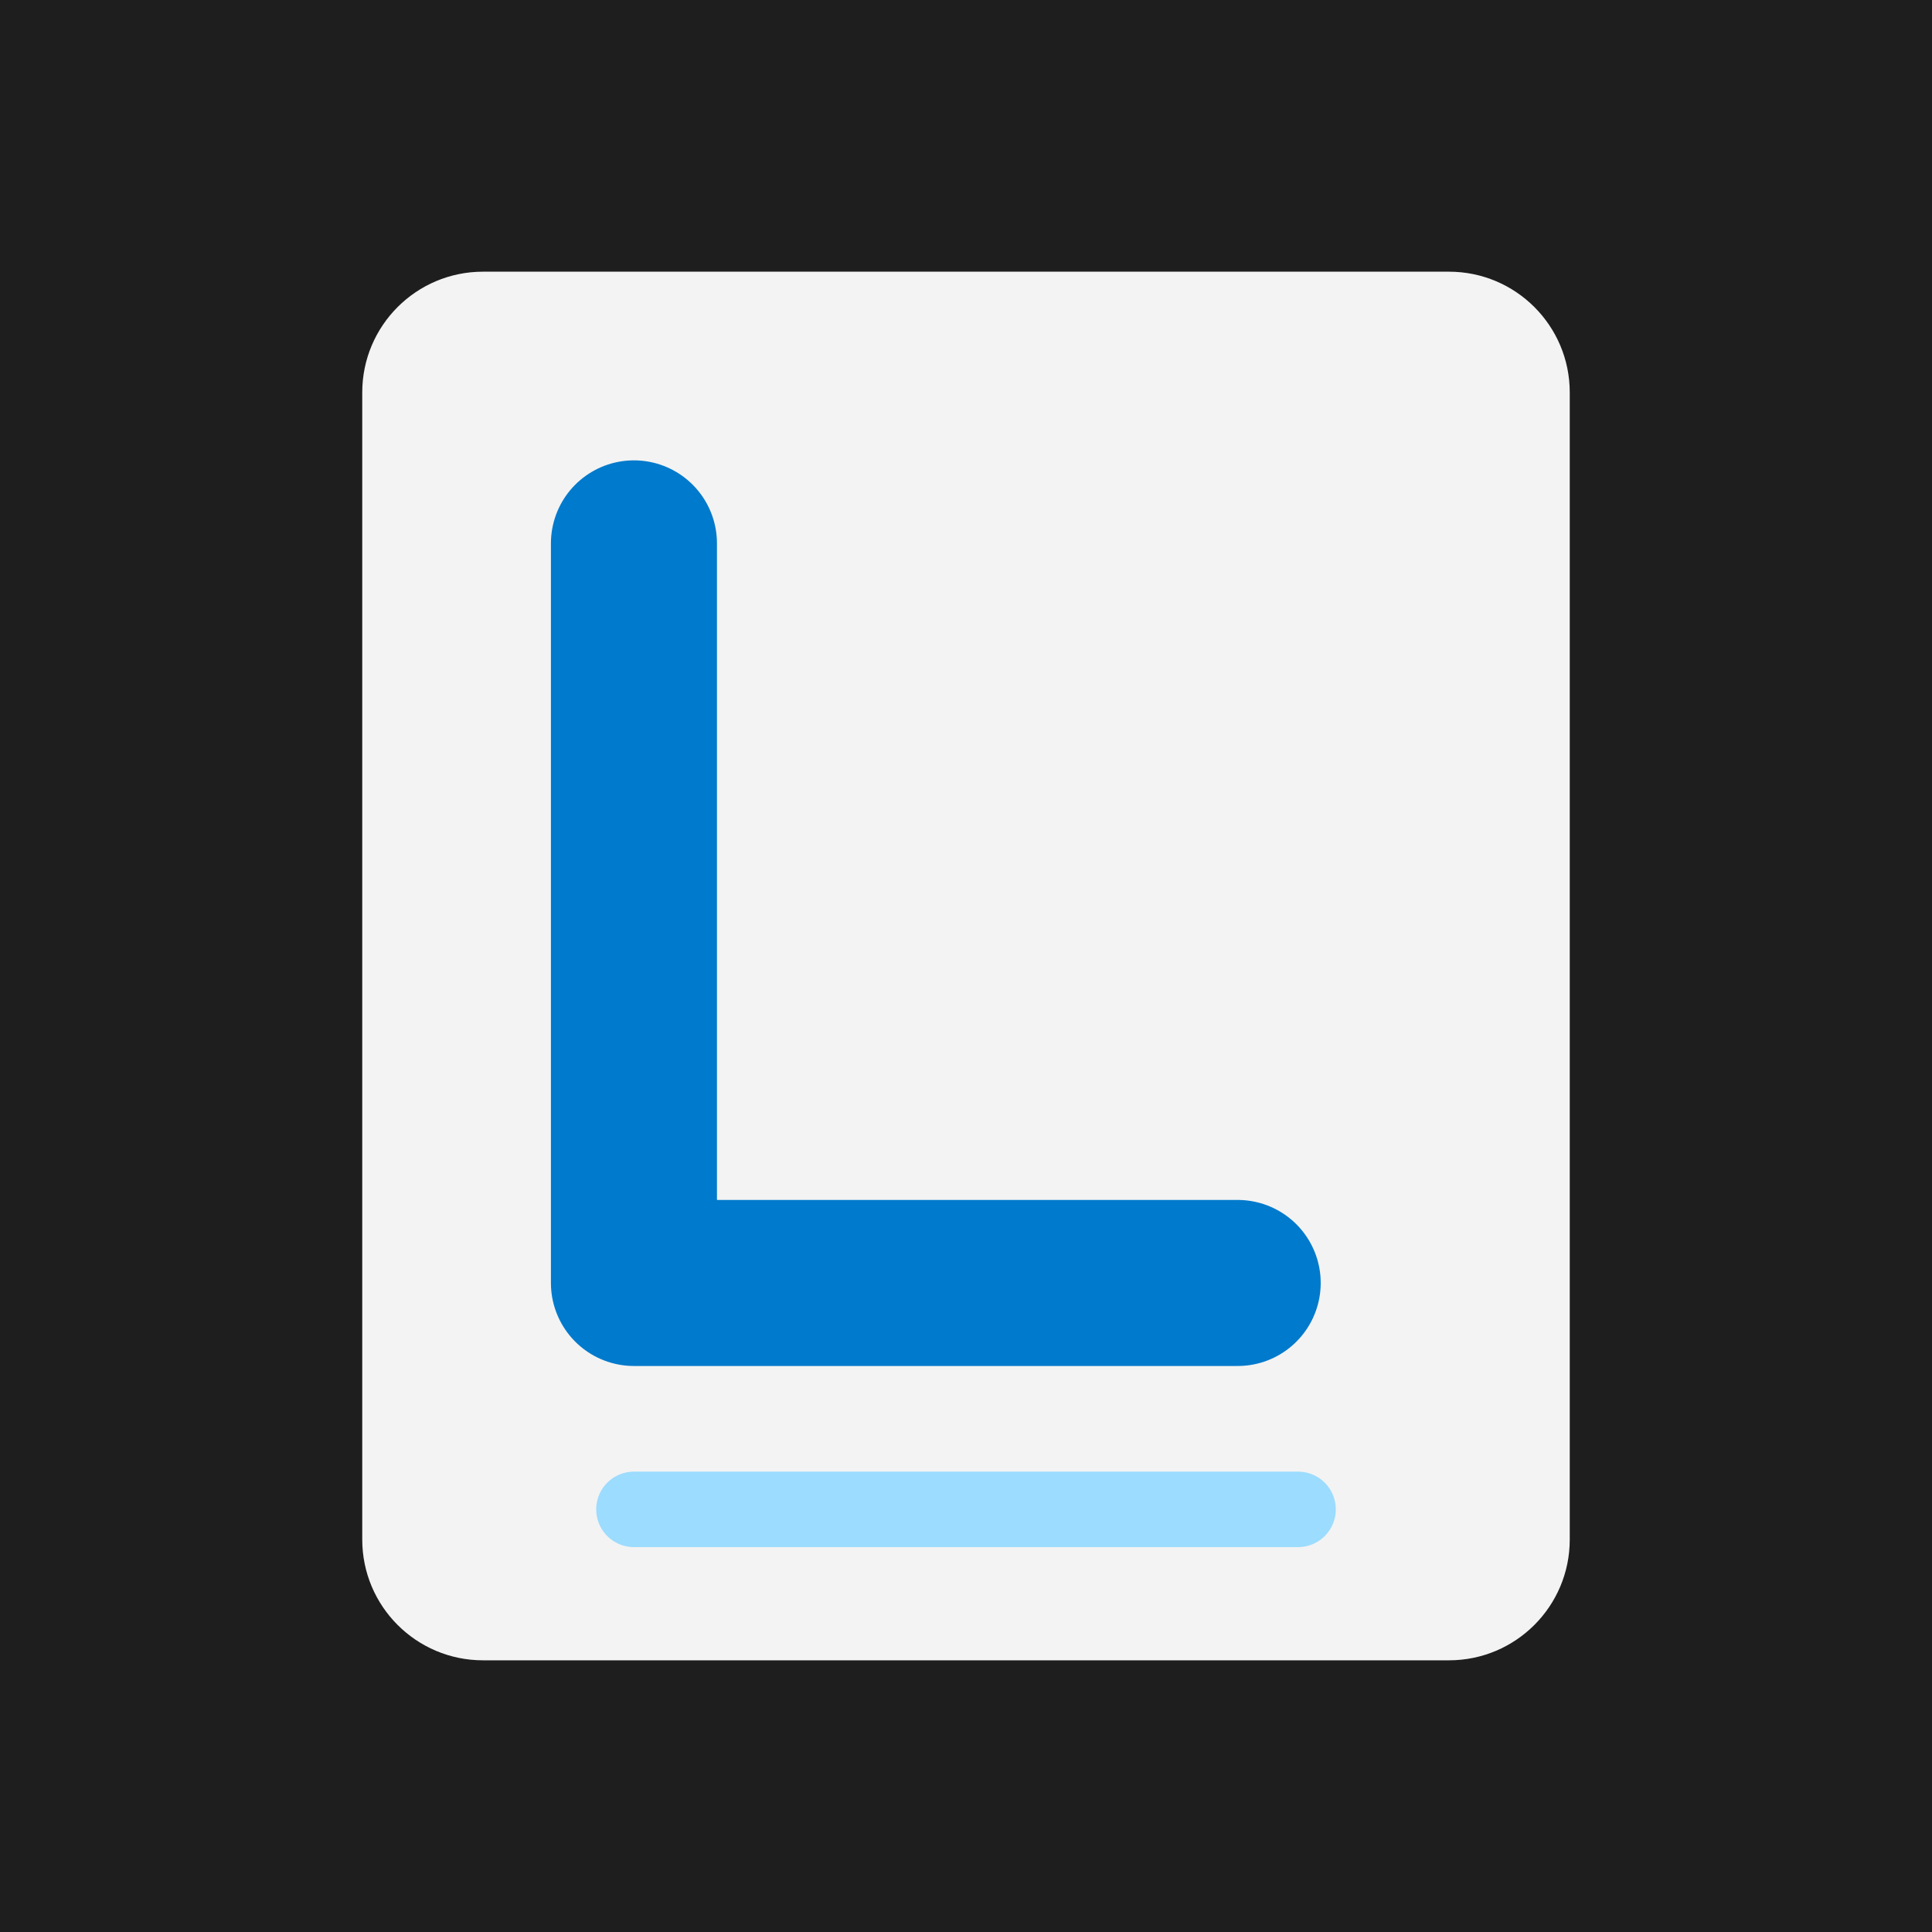
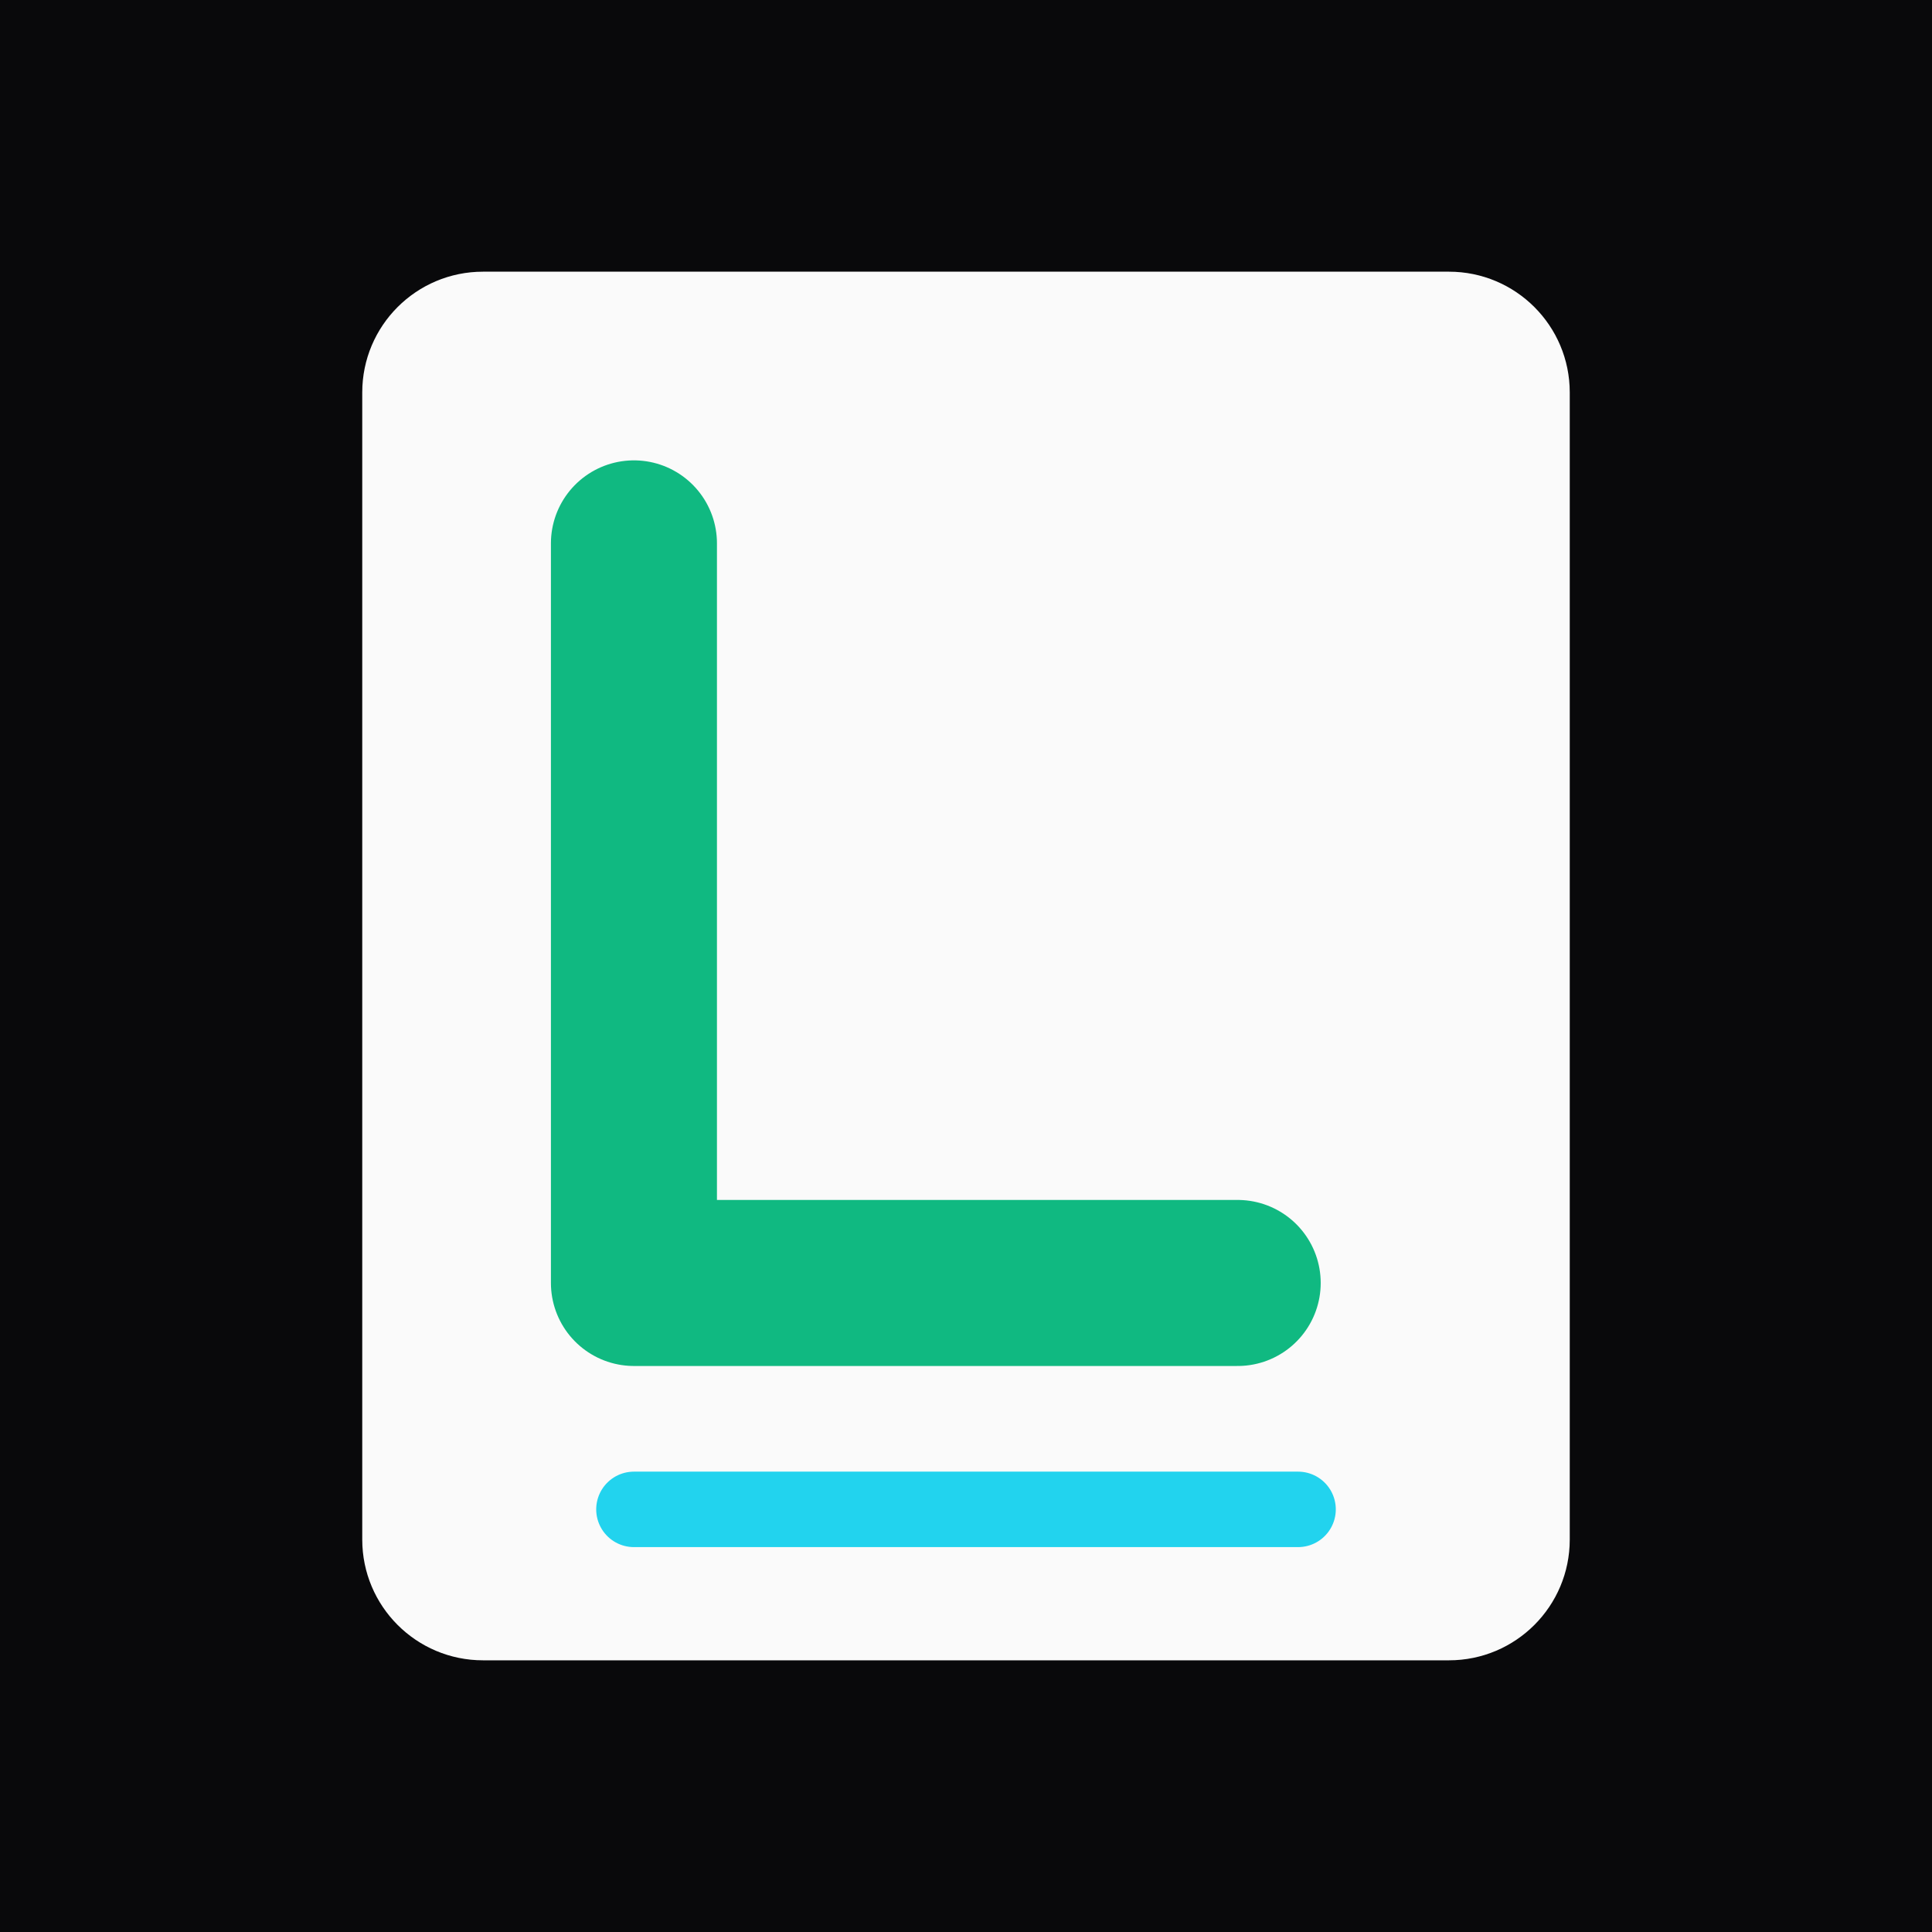
<svg xmlns="http://www.w3.org/2000/svg" viewBox="0 0 512 512">
-   <rect width="512" height="512" fill="#1e1e1e" />
-   <rect x="96" y="72" width="320" height="368" rx="32" fill="#f3f3f3" />
-   <path d="M168 144v196h160" fill="none" stroke="#007acc" stroke-width="44" stroke-linecap="round" stroke-linejoin="round" />
-   <path d="M168 400h176" stroke="#9cdcfe" stroke-width="20" stroke-linecap="round" />
+   <rect width="512" height="512" fill="#09090b" />
+   <rect x="96" y="72" width="320" height="368" rx="32" fill="#fafafa" />
+   <path d="M168 144v196h160" fill="none" stroke="#10b981" stroke-width="44" stroke-linecap="round" stroke-linejoin="round" />
+   <path d="M168 400h176" stroke="#22d3ee" stroke-width="20" stroke-linecap="round" />
</svg>
